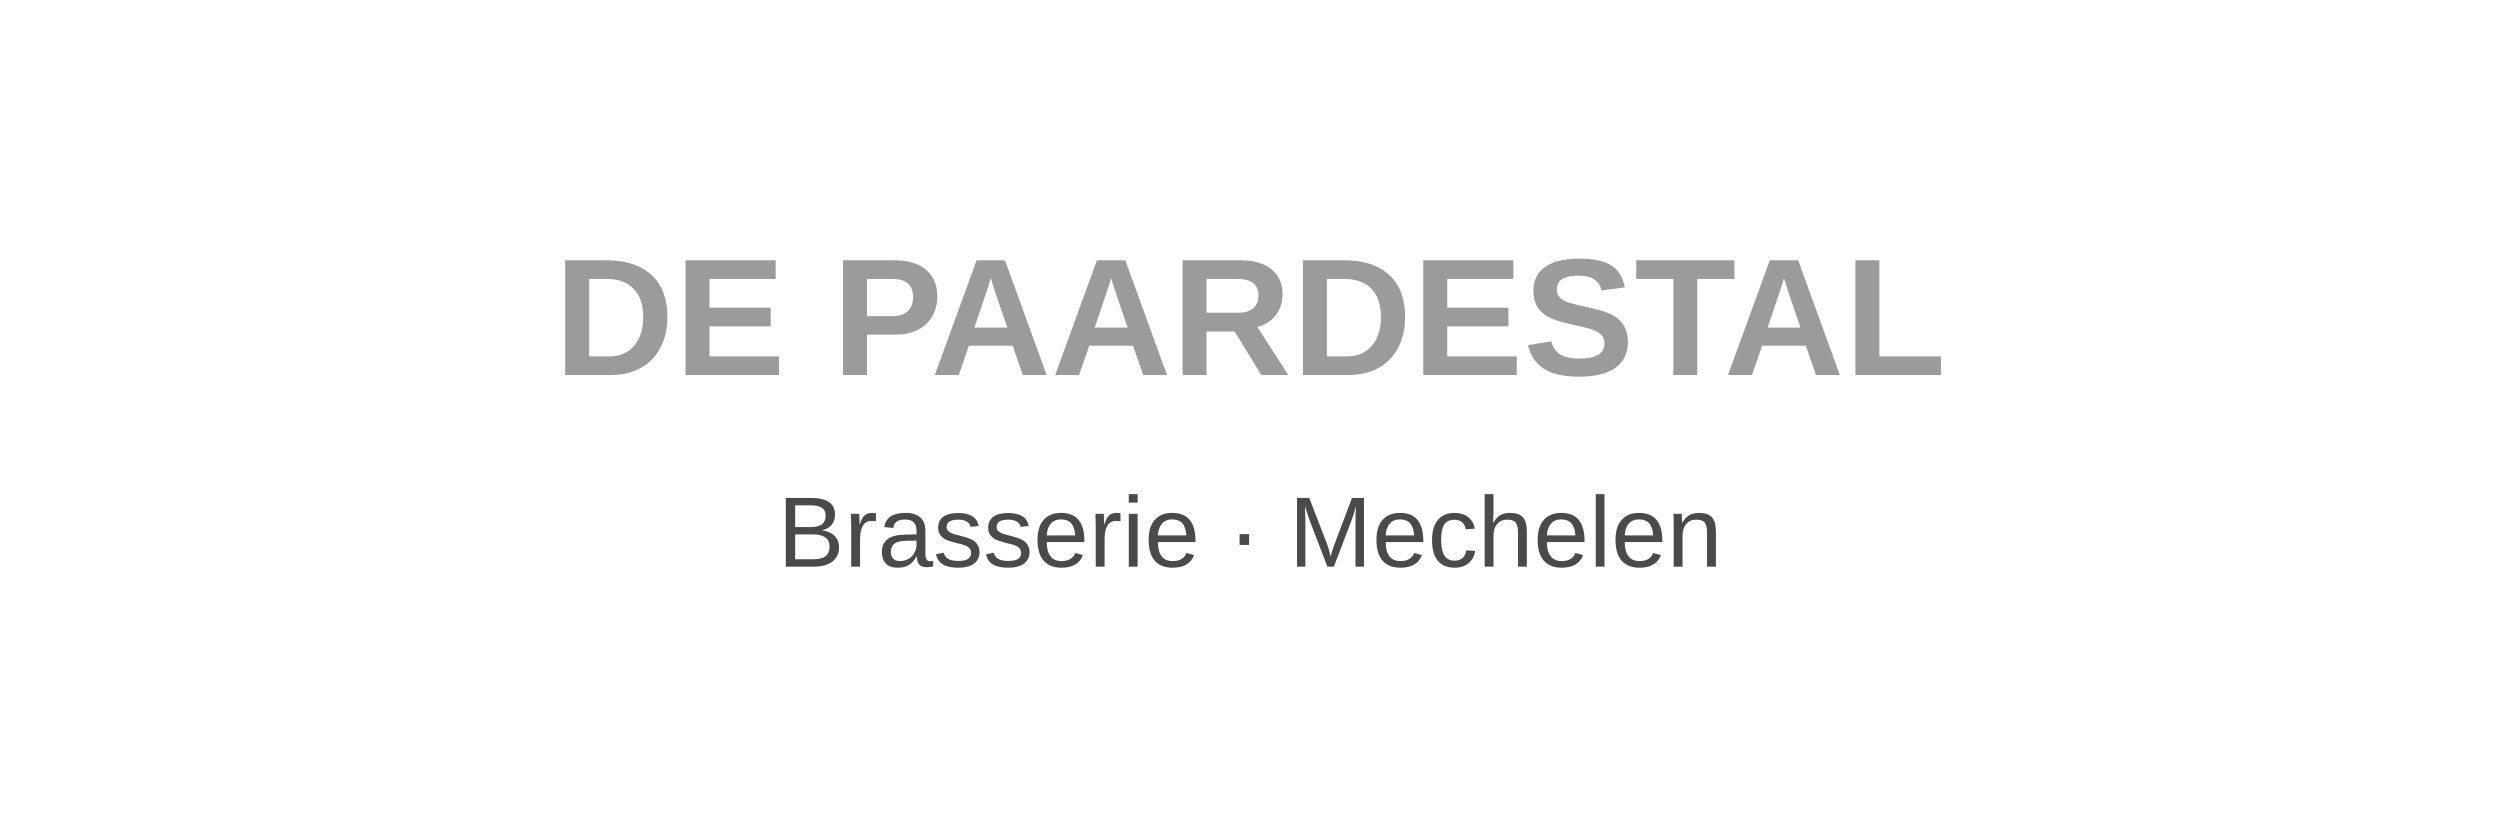
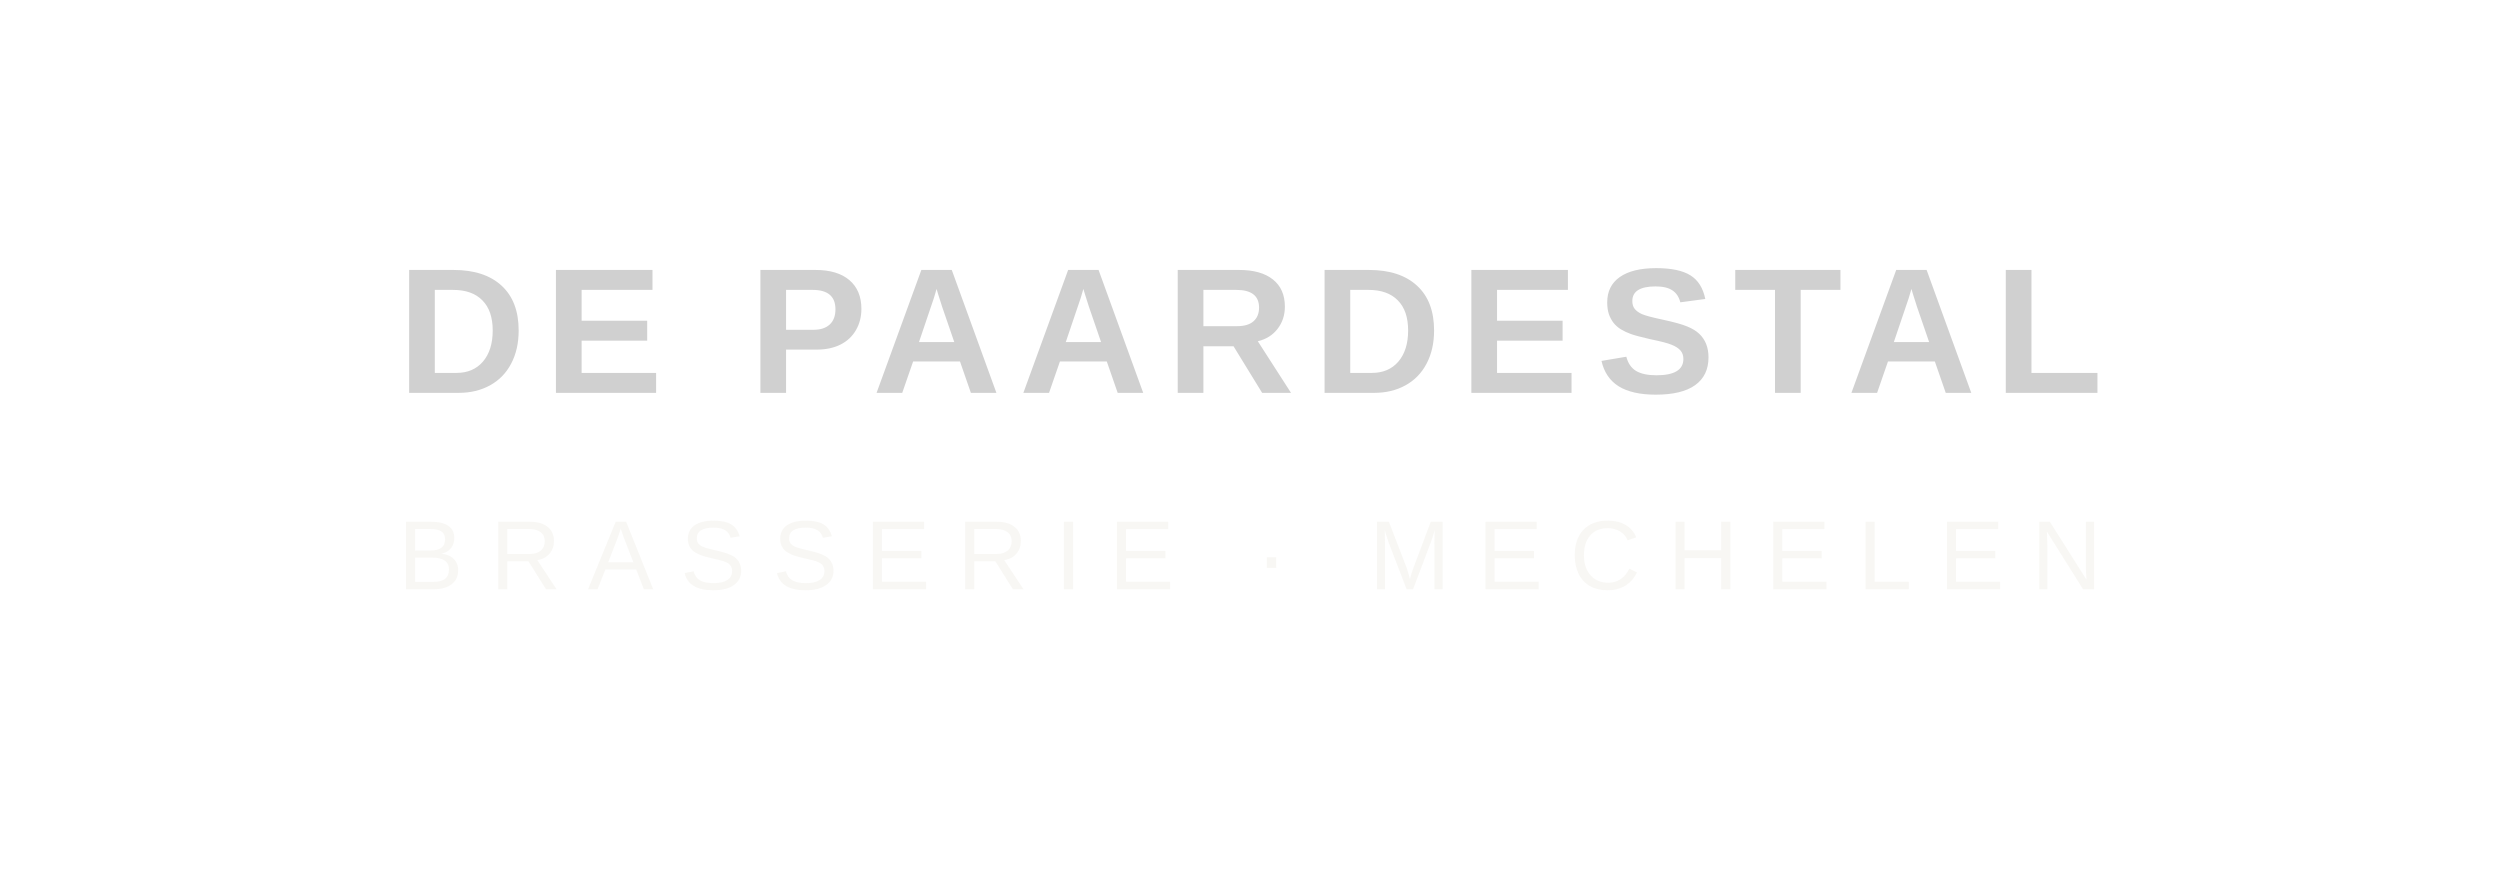
- <svg xmlns="http://www.w3.org/2000/svg" viewBox="0 0 300 100">
-   <rect width="300" height="100" fill="none" />
-   <text x="150" y="45" font-family="Arial, sans-serif" font-size="20" font-weight="bold" text-anchor="middle" fill="#9B9B9B">DE PAARDESTAL</text>
-   <text x="150" y="68" font-family="Arial, sans-serif" font-size="12" text-anchor="middle" fill="#4A4A4A">Brasserie · Mechelen</text>
+ <svg xmlns="http://www.w3.org/2000/svg" viewBox="0 0 280 100">
+   <rect width="280" height="100" fill="none" />
+   <text x="140" y="44" font-family="Arial, sans-serif" font-size="20" font-weight="bold" text-anchor="middle" fill="#D0D0D0" letter-spacing="2">DE PAARDESTAL</text>
+   <text x="140" y="66" font-family="Arial, sans-serif" font-size="11" text-anchor="middle" fill="rgba(240,237,232,0.45)" letter-spacing="3">BRASSERIE · MECHELEN</text>
</svg>
